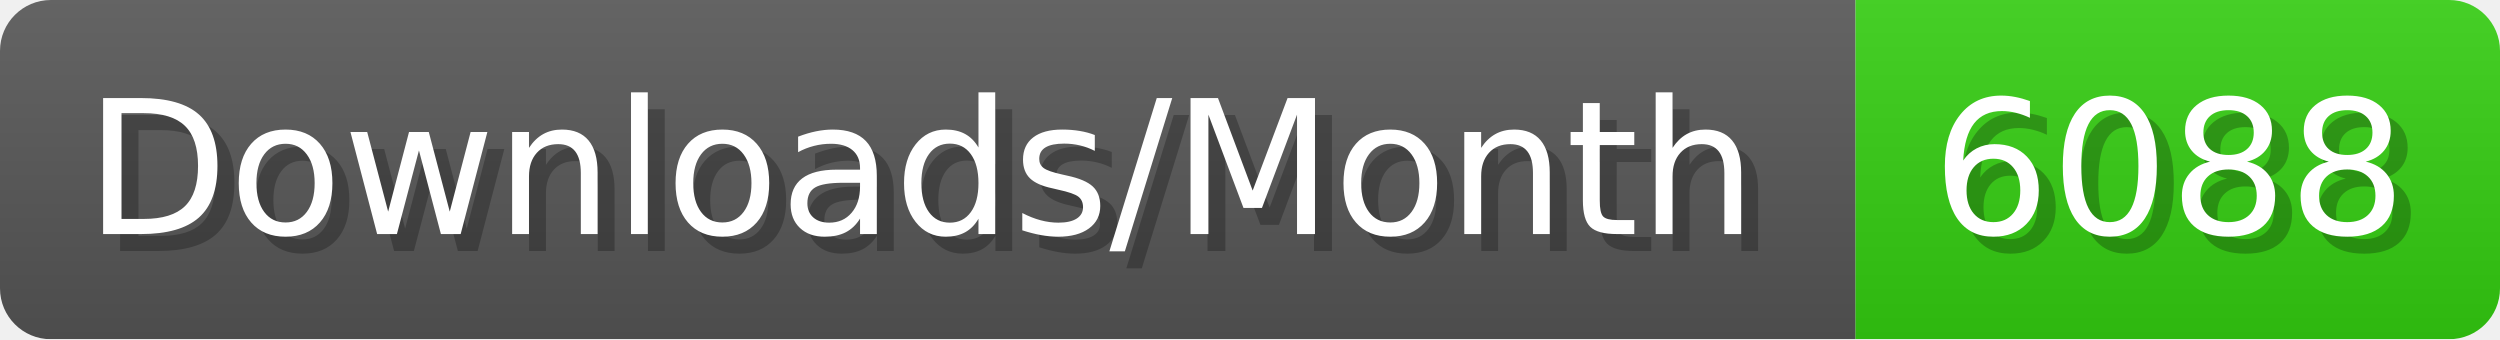
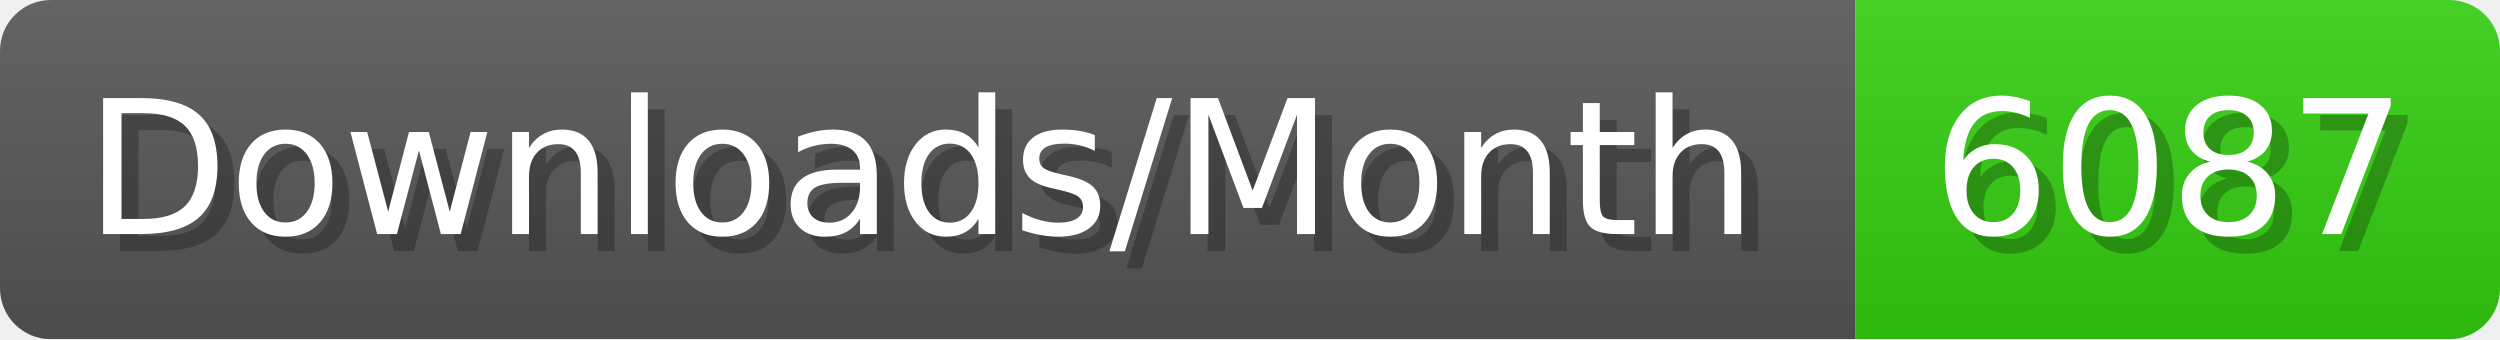
- <svg xmlns="http://www.w3.org/2000/svg" width="147.4" height="20" viewBox="0 0 1474 200" role="img" aria-label="Downloads/Month: 6088">
+ <svg xmlns="http://www.w3.org/2000/svg" width="147.4" height="20" viewBox="0 0 1474 200" role="img" aria-label="Downloads/Month: 6087">
  <linearGradient id="YlXUI" x2="0" y2="100%">
    <stop offset="0" stop-opacity=".1" stop-color="#EEE" />
    <stop offset="1" stop-opacity=".1" />
  </linearGradient>
  <mask id="JHhop">
    <rect width="1474" height="200" rx="30" fill="#FFF" />
  </mask>
  <g mask="url(#JHhop)">
    <rect width="1094" height="200" fill="#555" />
    <rect width="380" height="200" fill="#3C1" x="1094" />
    <rect width="1474" height="200" fill="url(#YlXUI)" />
  </g>
  <g aria-hidden="true" fill="#fff" text-anchor="start" font-family="Verdana,DejaVu Sans,sans-serif" font-size="110">
    <text x="60" y="148" textLength="994" fill="#000" opacity="0.25">Downloads/Month</text>
    <text x="50" y="138" textLength="994">Downloads/Month</text>
-     <text x="1149" y="148" textLength="280" fill="#000" opacity="0.25">6088</text>
-     <text x="1139" y="138" textLength="280">6088</text>
+     <text x="1149" y="148" textLength="280" fill="#000" opacity="0.25">6087</text>
+     <text x="1139" y="138" textLength="280">6087</text>
  </g>
</svg>
